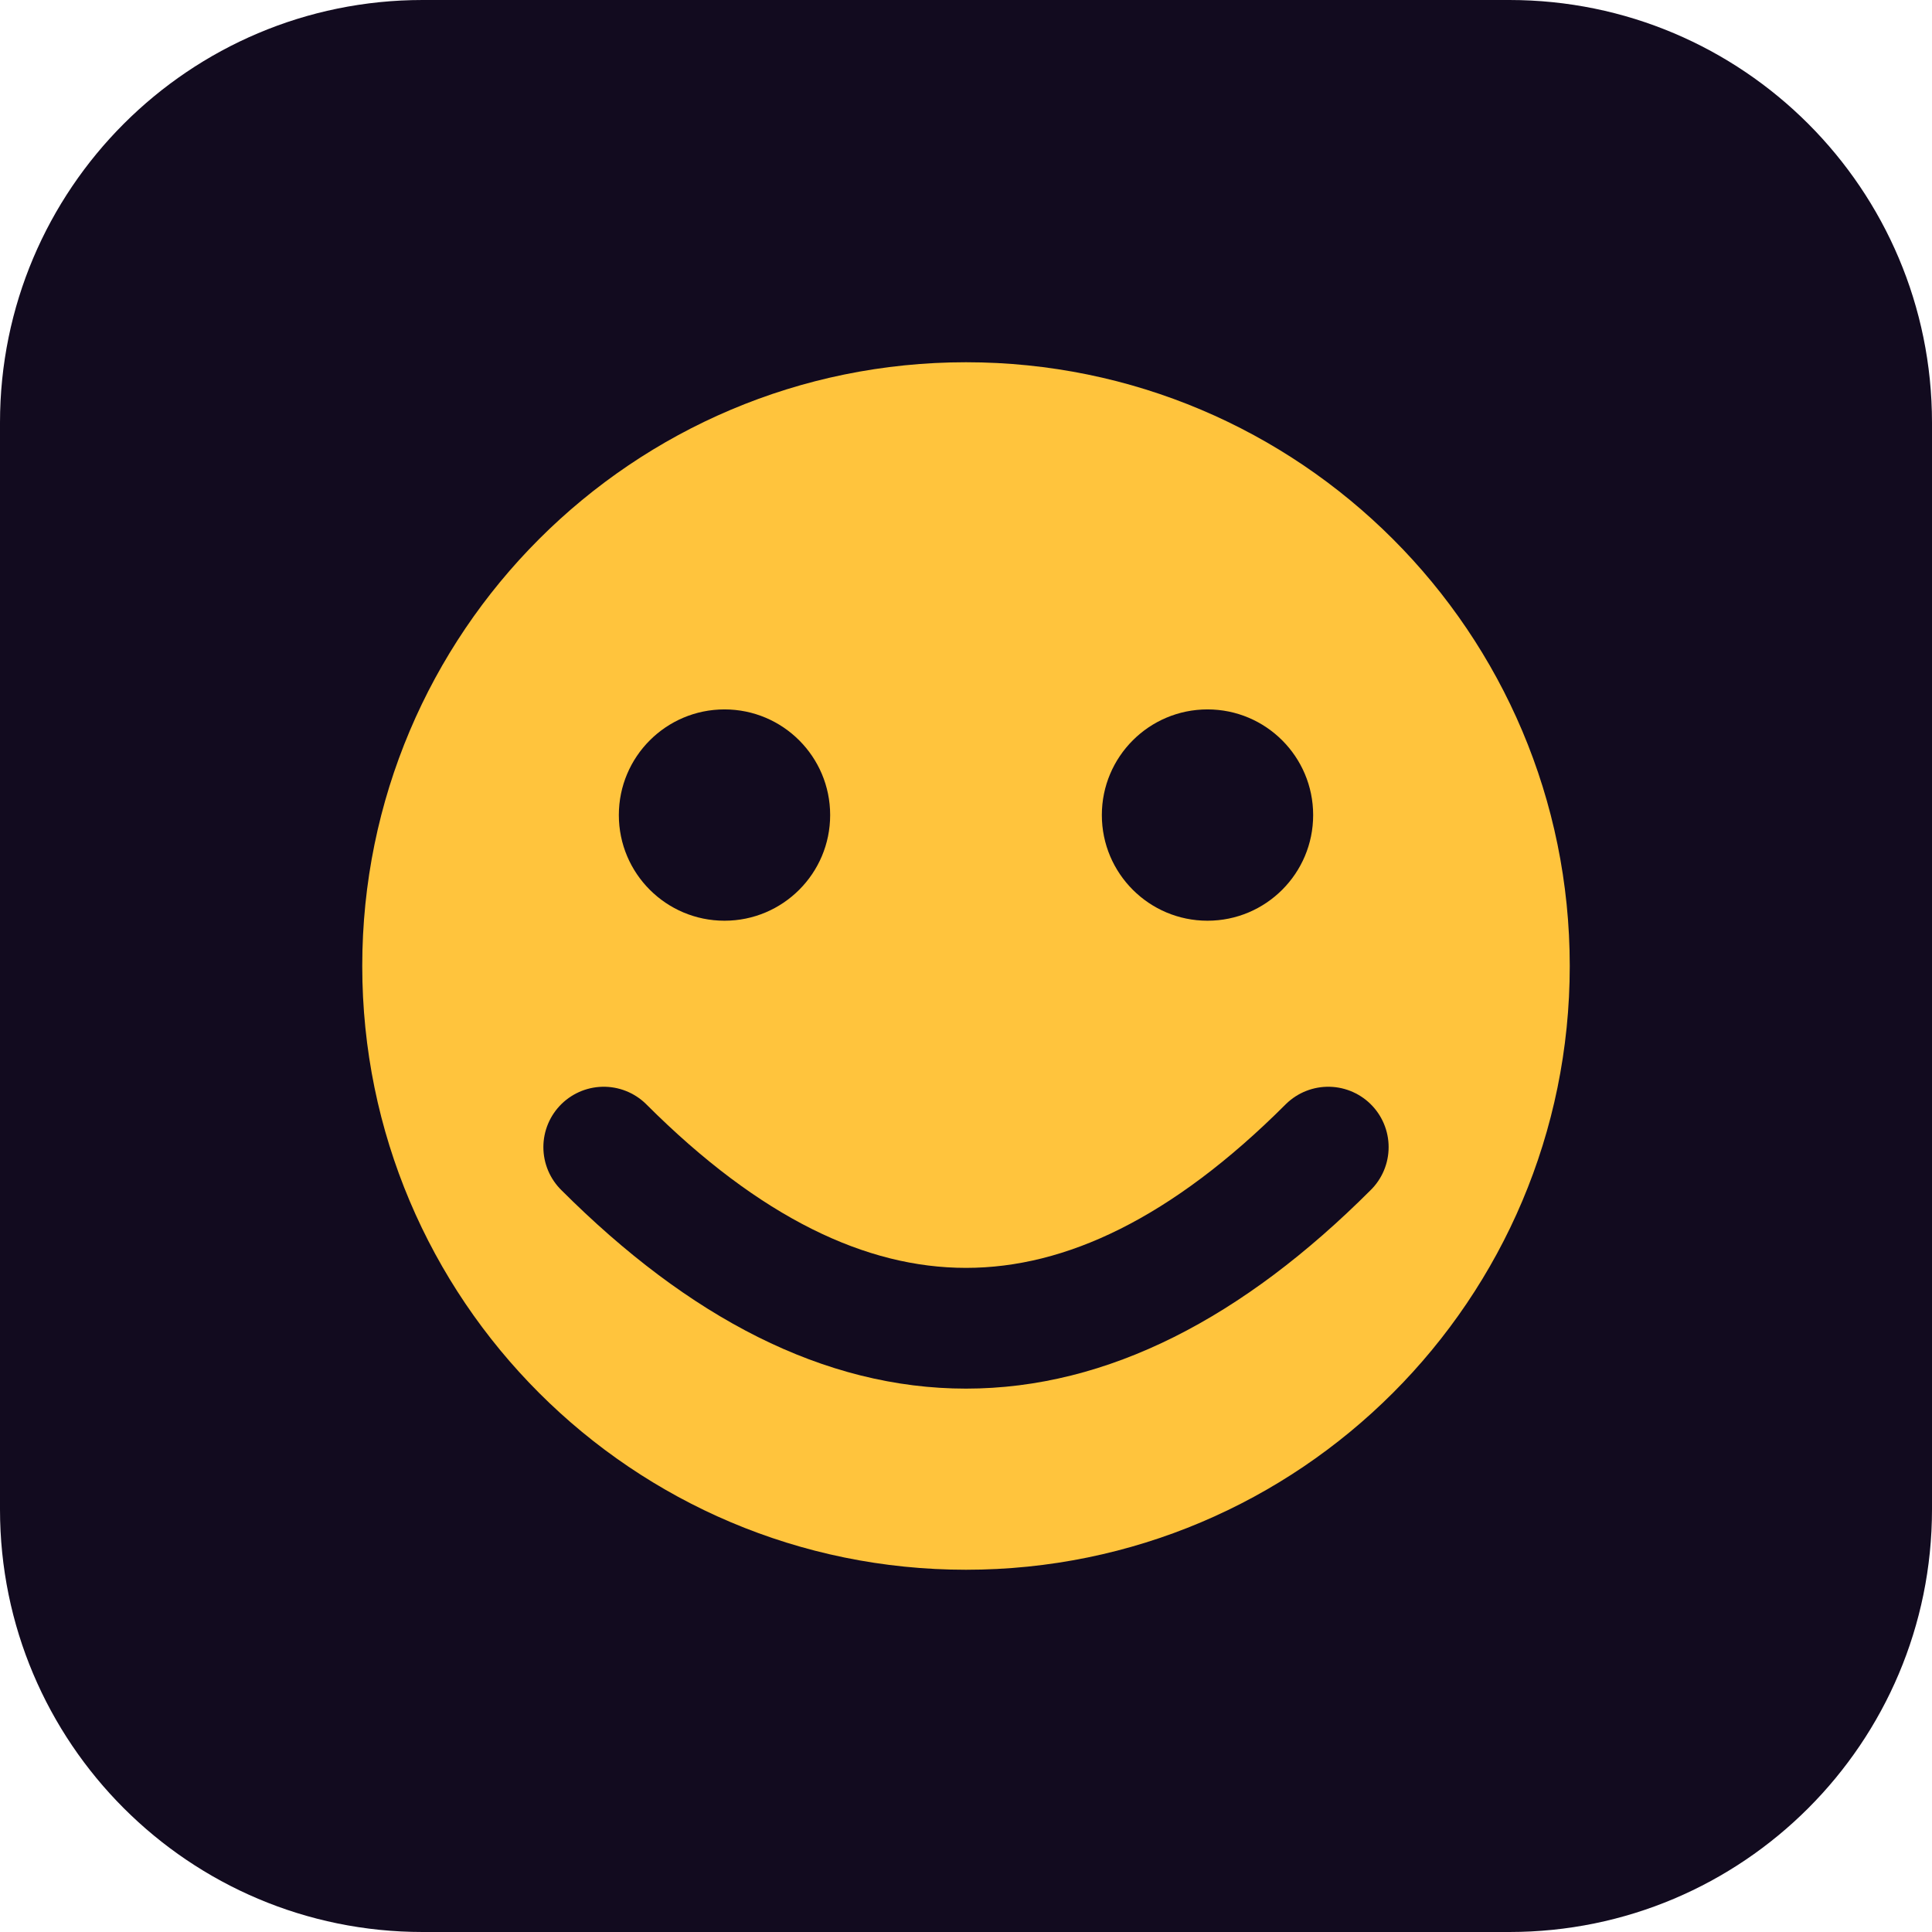
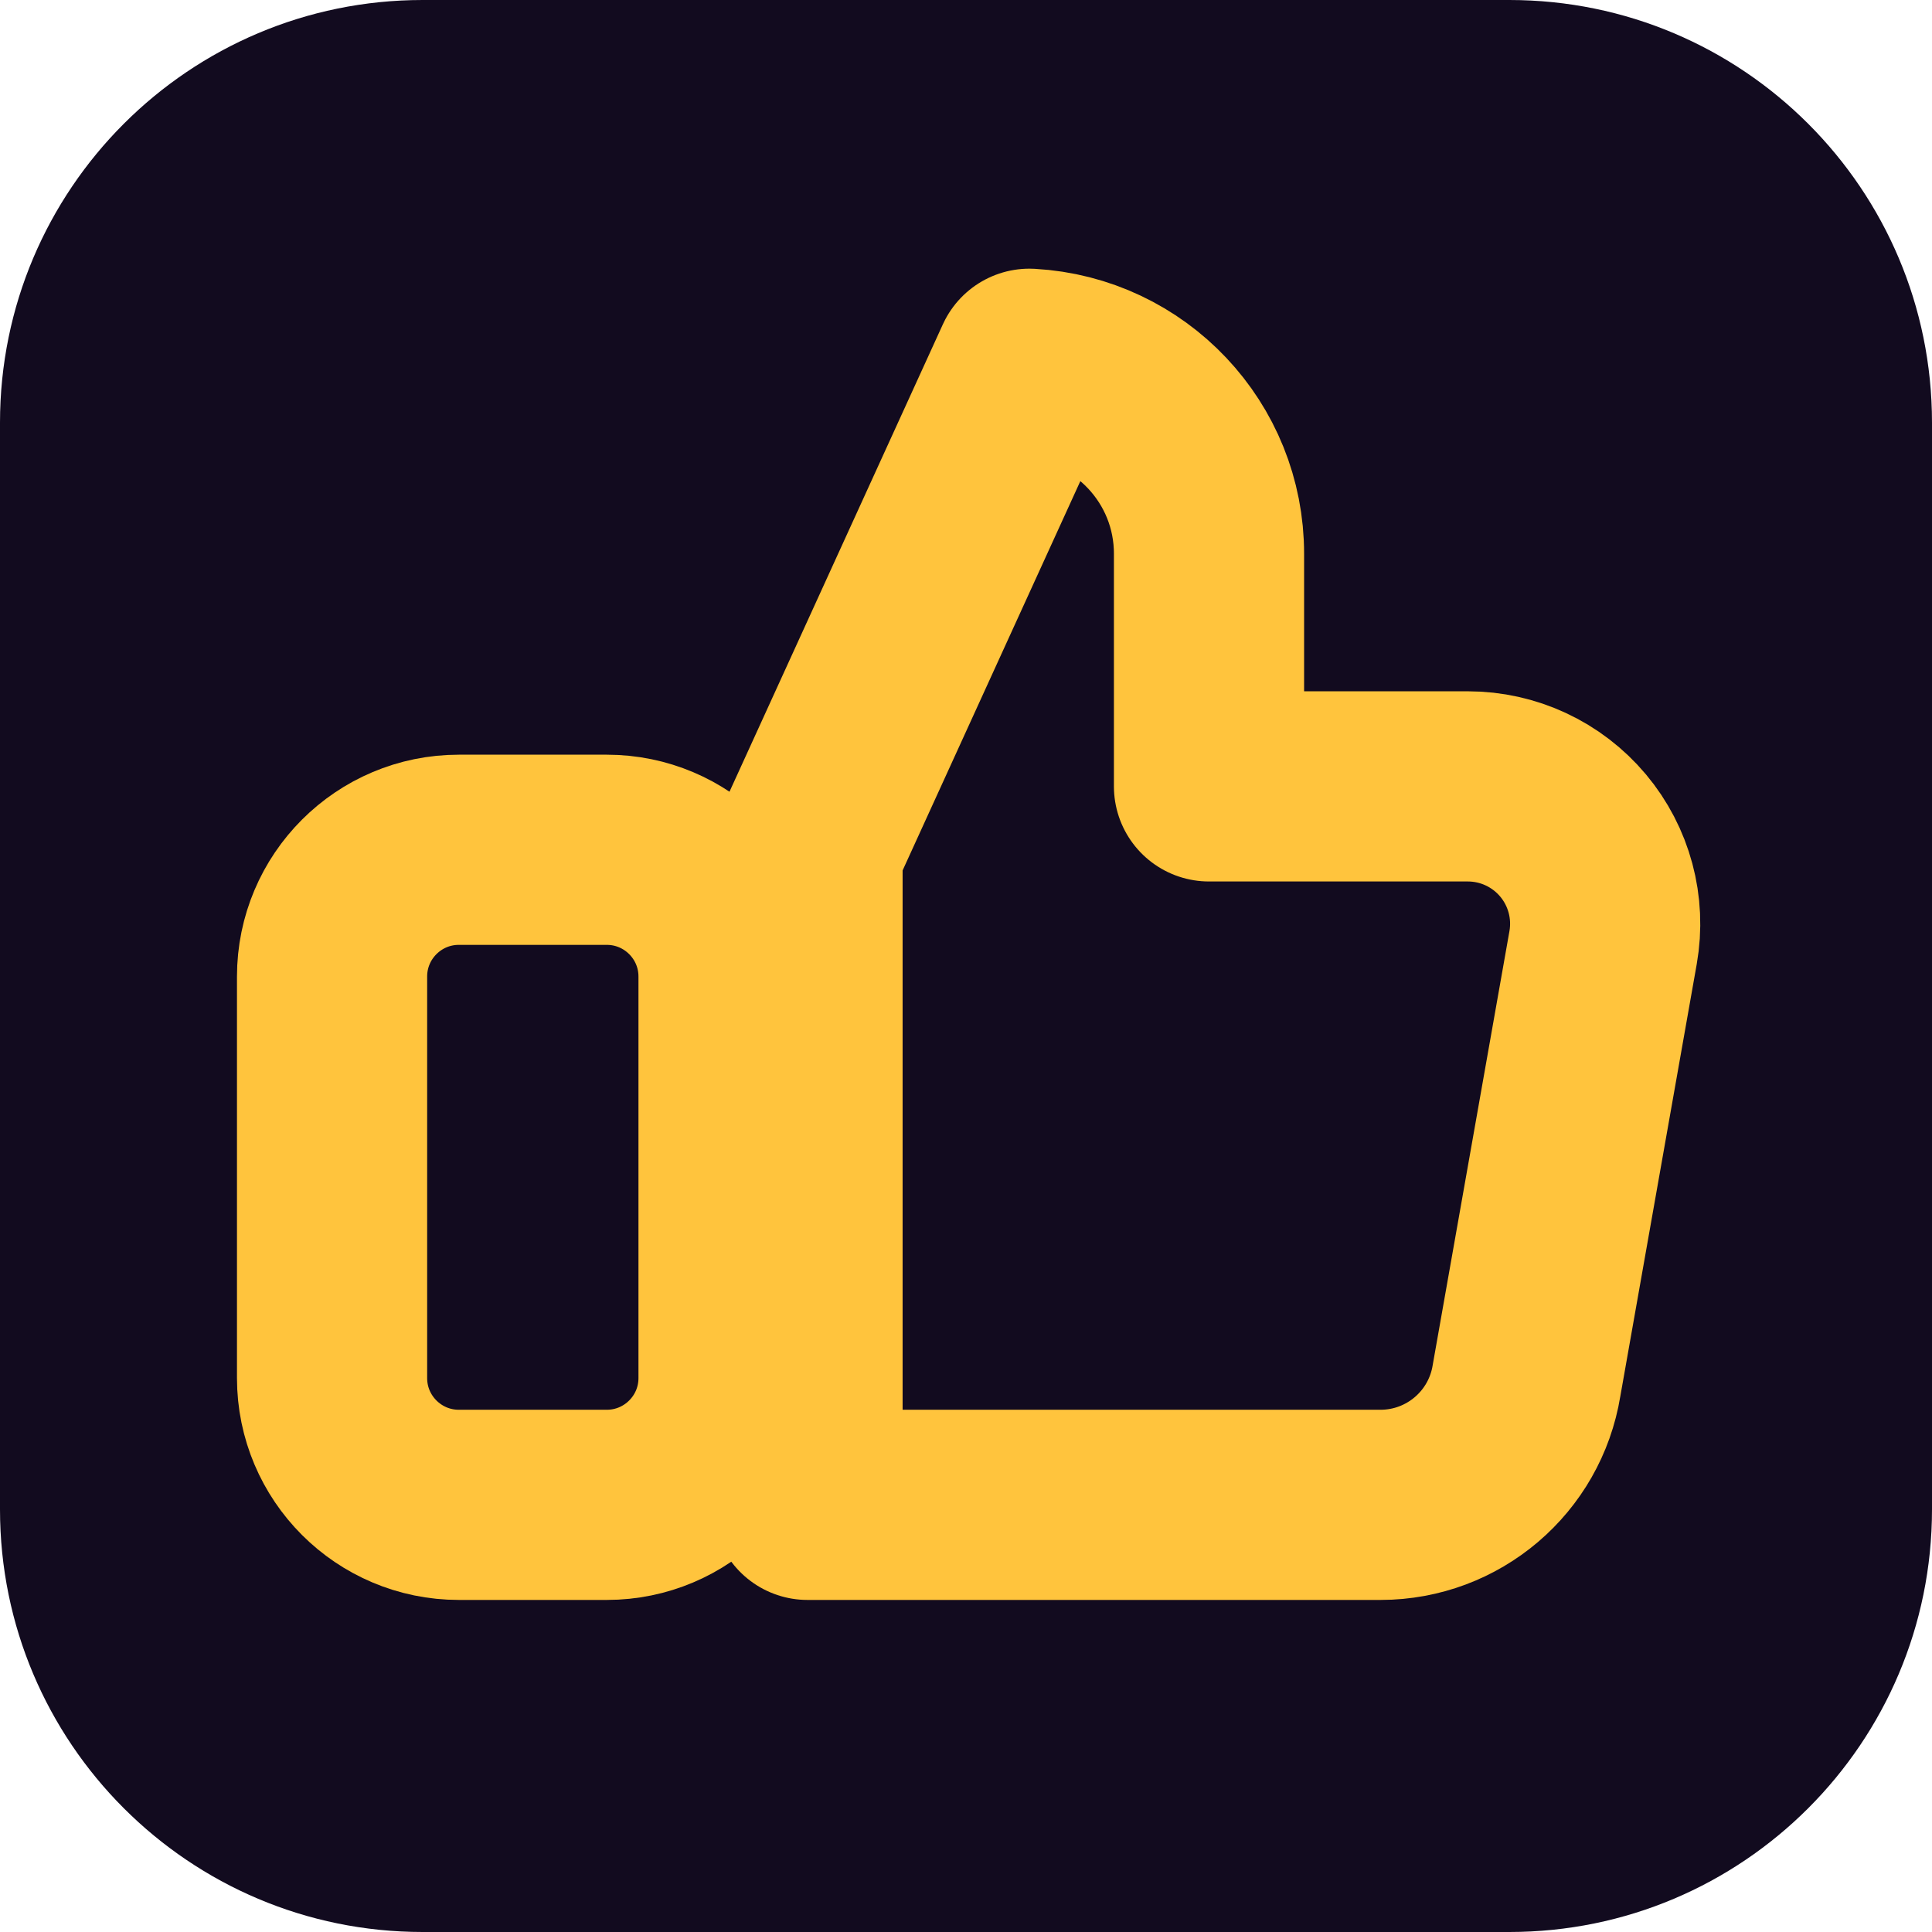
<svg xmlns="http://www.w3.org/2000/svg" viewBox="0 0 64 64">
  <rect width="64" height="64" rx="14" fill="#120b1f" />
-   <circle cx="32" cy="32" r="20" fill="#ffc43d" />
-   <circle cx="24" cy="27" r="3.5" fill="#120b1f" />
-   <circle cx="40" cy="27" r="3.5" fill="#120b1f" />
-   <path d="M20 38q12 12 24 0" stroke="#120b1f" stroke-width="4" fill="none" stroke-linecap="round" />
+   <g fill="none" stroke="#ffc43d" stroke-width="3.6" stroke-linecap="round" stroke-linejoin="round" transform="translate(4 4) scale(1.75)">
+     <path d="M13 13.8 17.2 4.6a3.6 3.6 0 0 1 3.4 3.6v4.4h4.9a2.6 2.6 0 0 1 2.56 3.05l-1.45 8.2a2.8 2.8 0 0 1-2.76 2.35H13Z" />
+     <rect x="4" y="13.8" width="7.6" height="12.4" rx="2.4" />
+   </g>
</svg>
